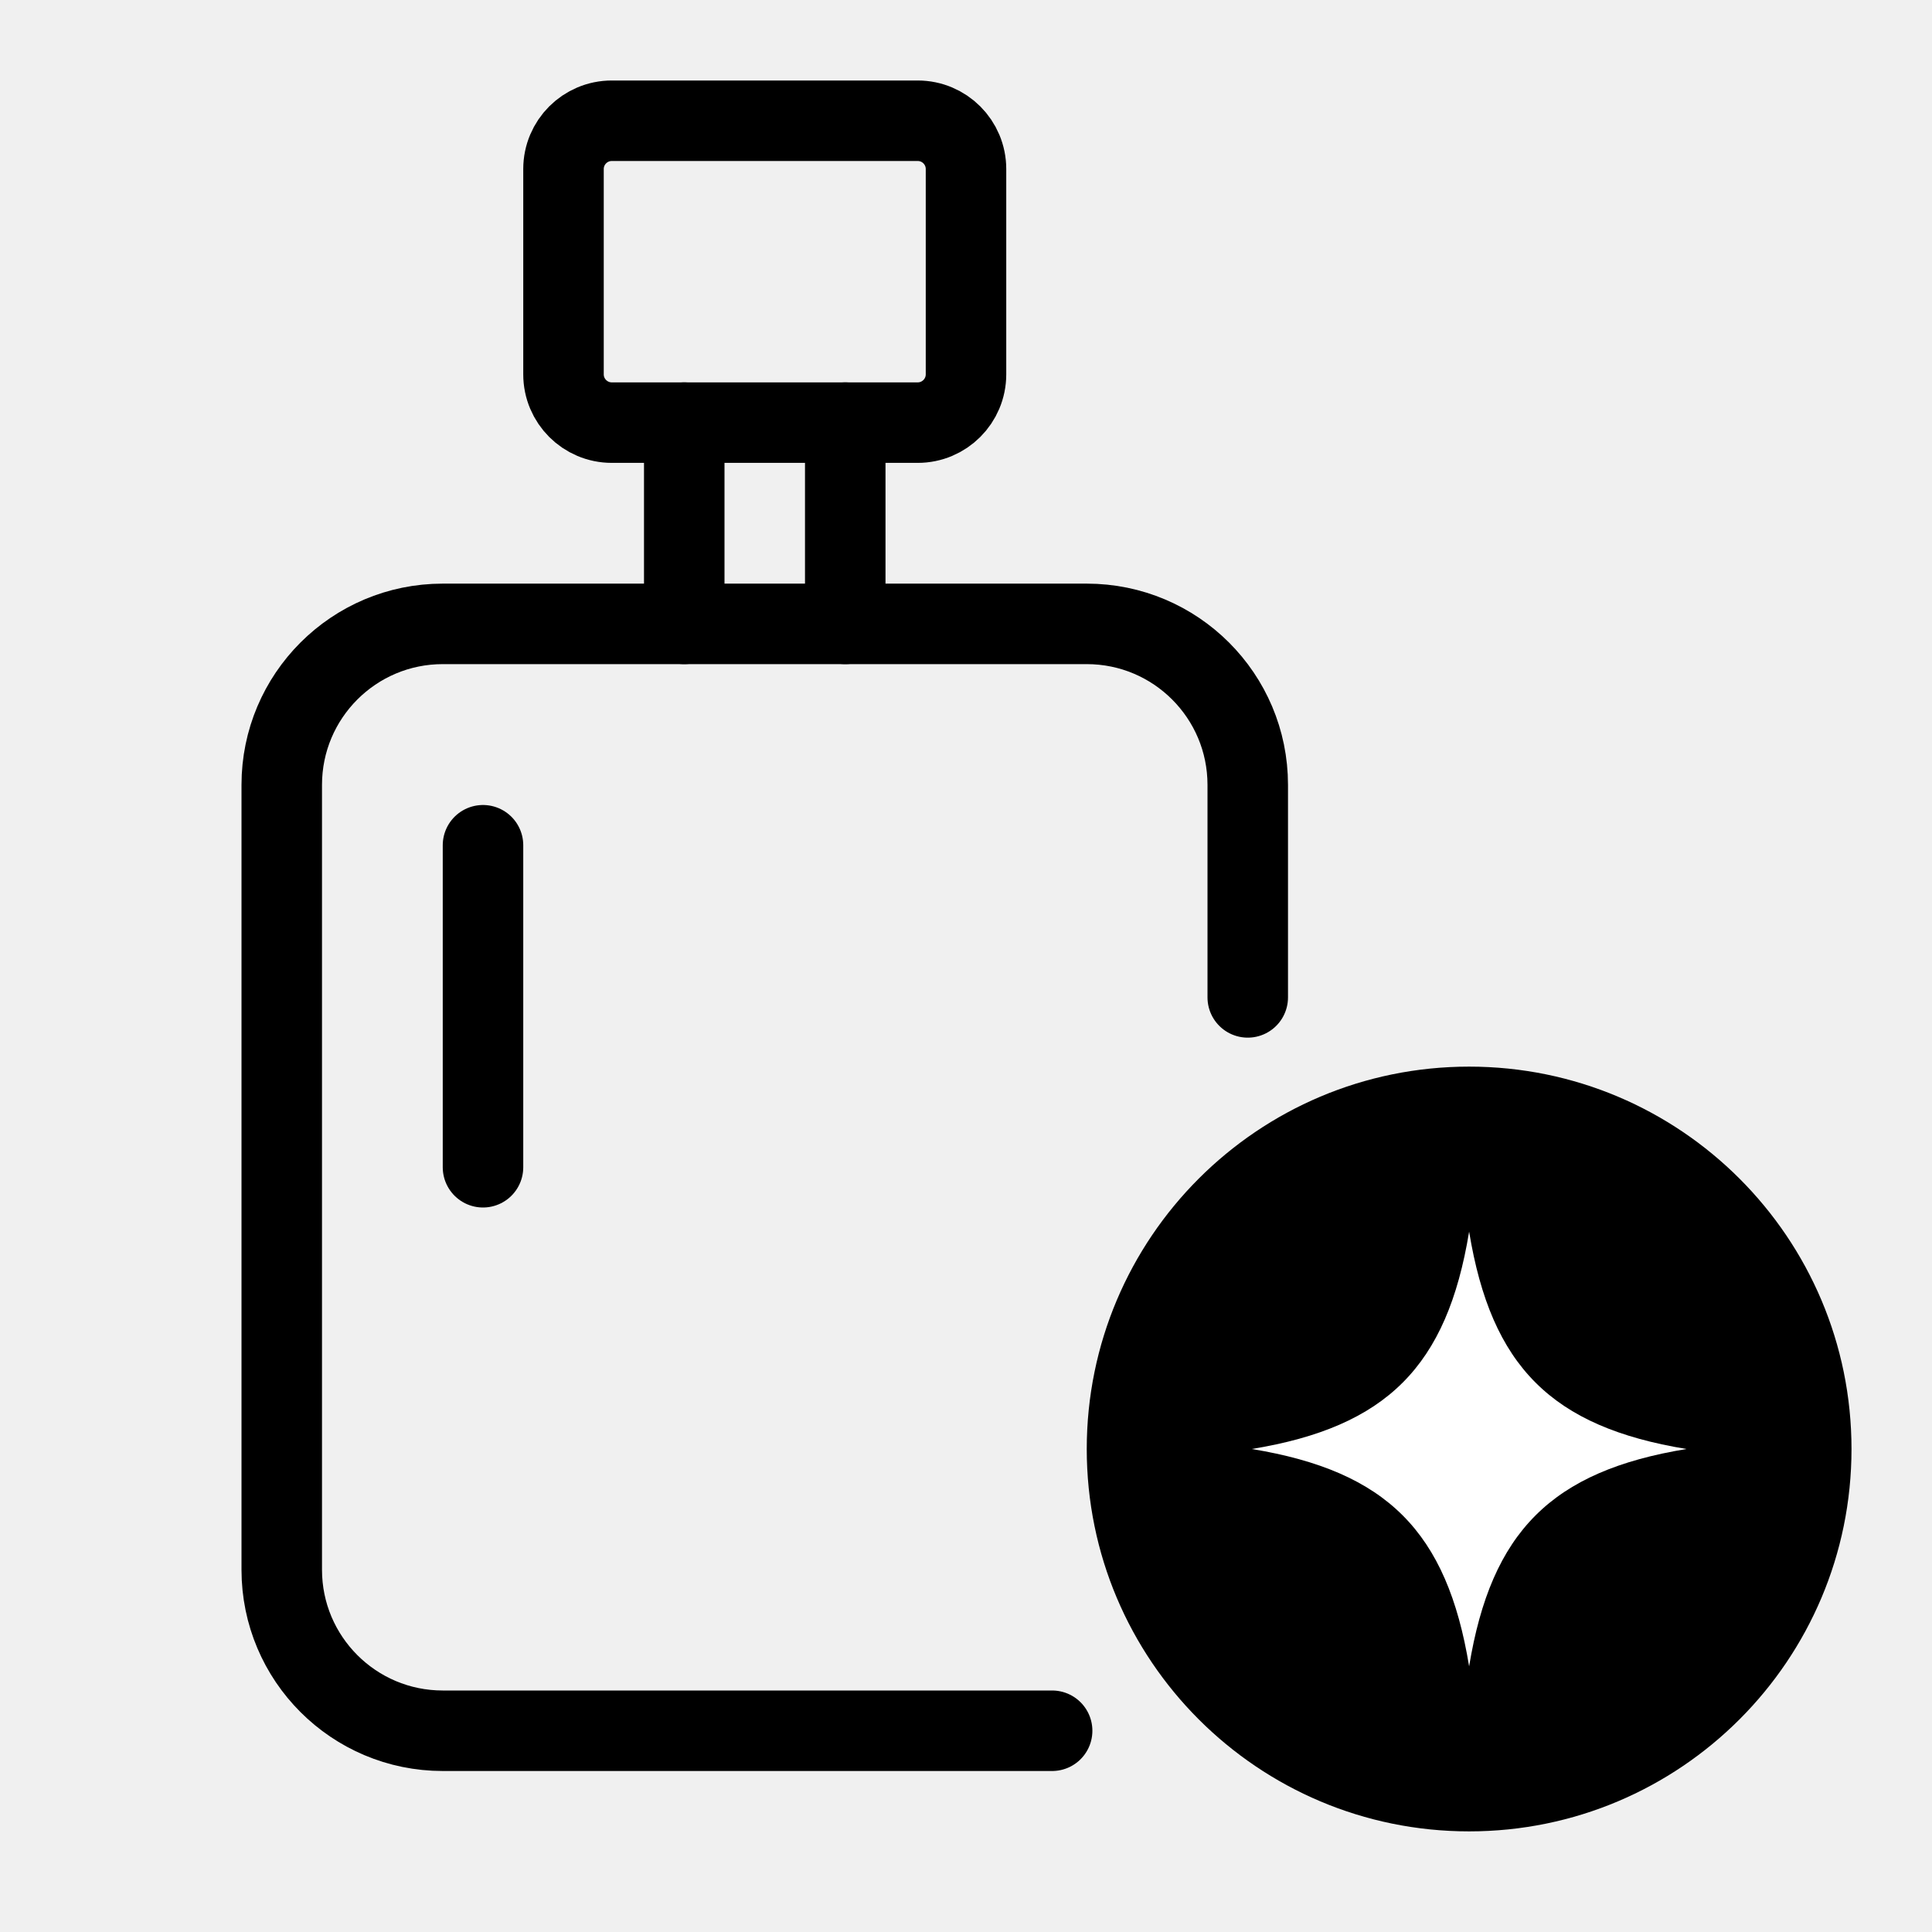
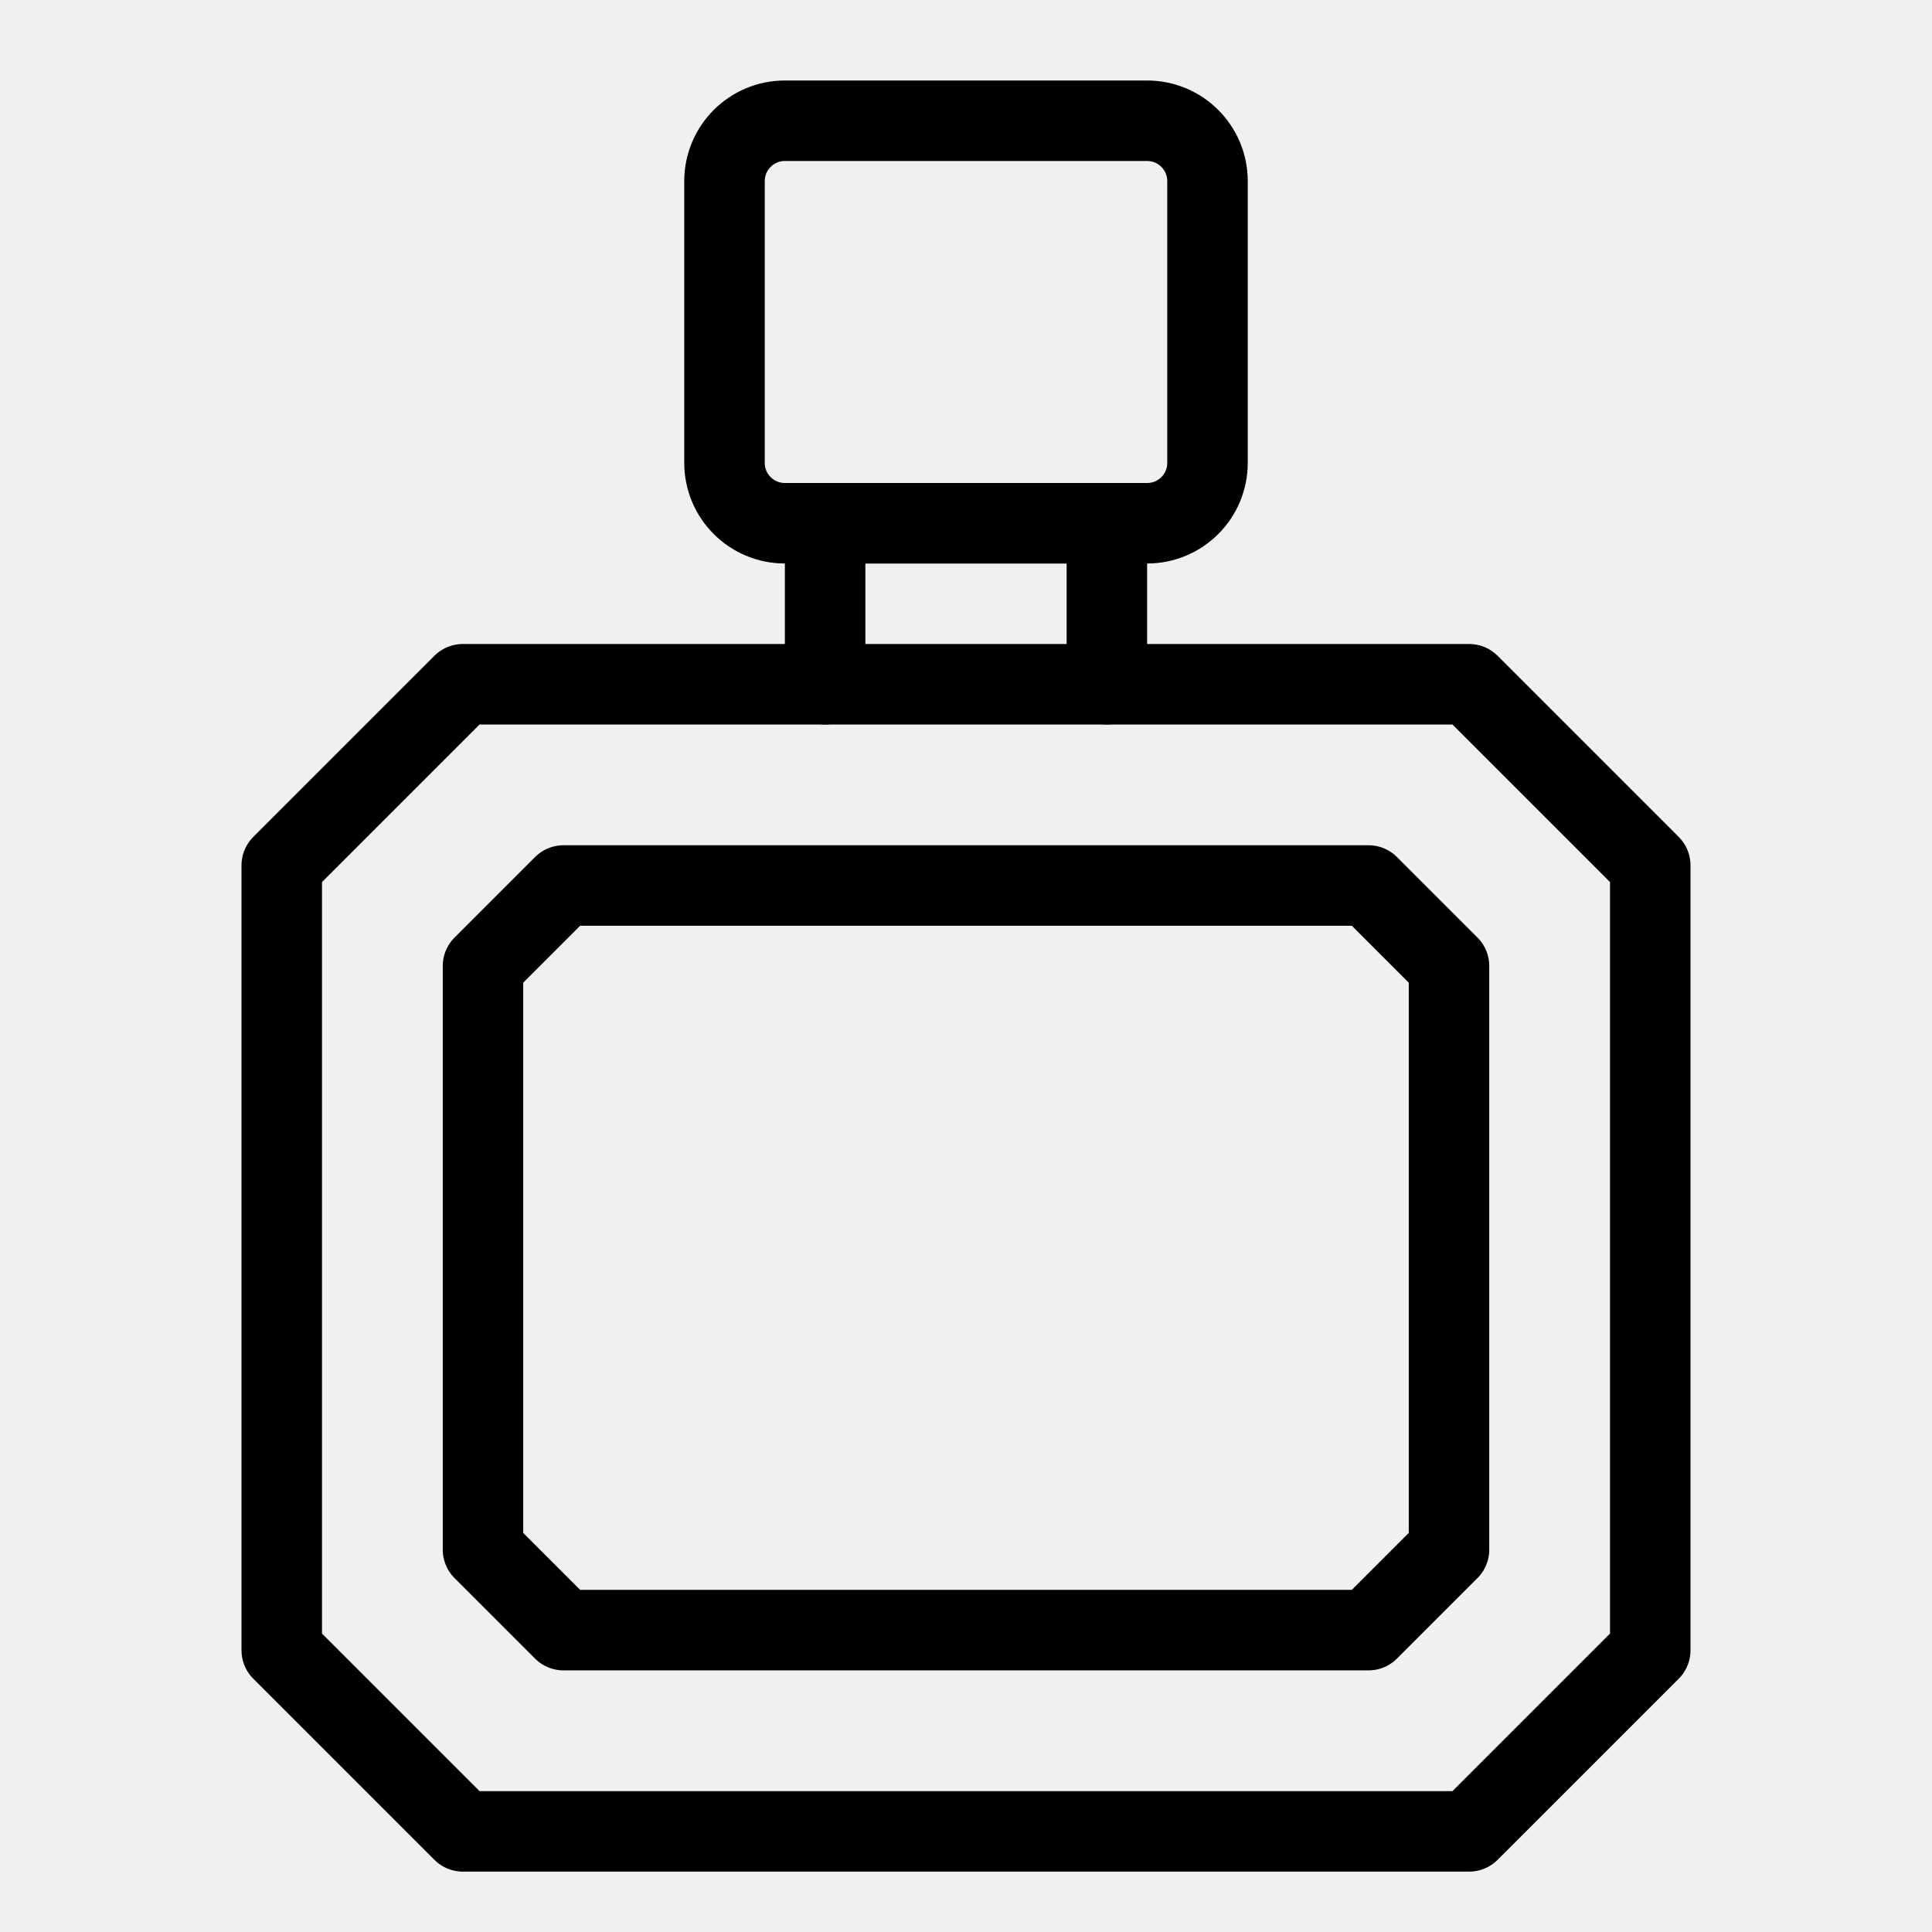
<svg xmlns="http://www.w3.org/2000/svg" viewBox="0 0 48 48" width="48" height="48" fill="none" aria-hidden="true">
  <g stroke="currentColor" stroke-width="2" stroke-linecap="round" stroke-linejoin="round">
-     <path d="M26.14 43 H11 A4 4 0 0 1 7 39 V19.5 A4 4 0 0 1 11 15.5 H27 A4 4 0 0 1 31 19.5 V24.78" />
-     <path d="M17 10.5 V15.5 M21 10.5 V15.5" />
-     <rect x="14" y="3" width="10" height="7.5" rx="1.2" />
-     <path d="M12 21 V29" />
+     <path d="M11.5 17 H36.5 L41 21.5 V41 L36.5 45.5 H11.5 L7 41 V21.5 Z" />
+     <path d="M14 22 H34 L36 24 V38.5 L34 40.5 H14 L12 38.5 V24 Z" />
+     <path d="M20.5 17 V13 H27.5 V17" />
+     <path d="M19.5 3 H28.5 A1.5 1.5 0 0 1 30 4.5 V11.5 A1.5 1.5 0 0 1 28.5 13 H19.5 A1.5 1.5 0 0 1 18 11.5 V4.5 A1.5 1.5 0 0 1 19.5 3 Z" />
  </g>
-   <circle cx="36.5" cy="36" r="9.5" fill="currentColor" />
-   <path d="M36.5 30.6 C37.05 33.95 38.55 35.45 41.9 36 C38.55 36.55 37.05 38.05 36.5 41.4 C35.95 38.05 34.45 36.55 31.1 36 C34.45 35.45 35.95 33.95 36.5 30.6 Z" fill="#fff" />
</svg>
